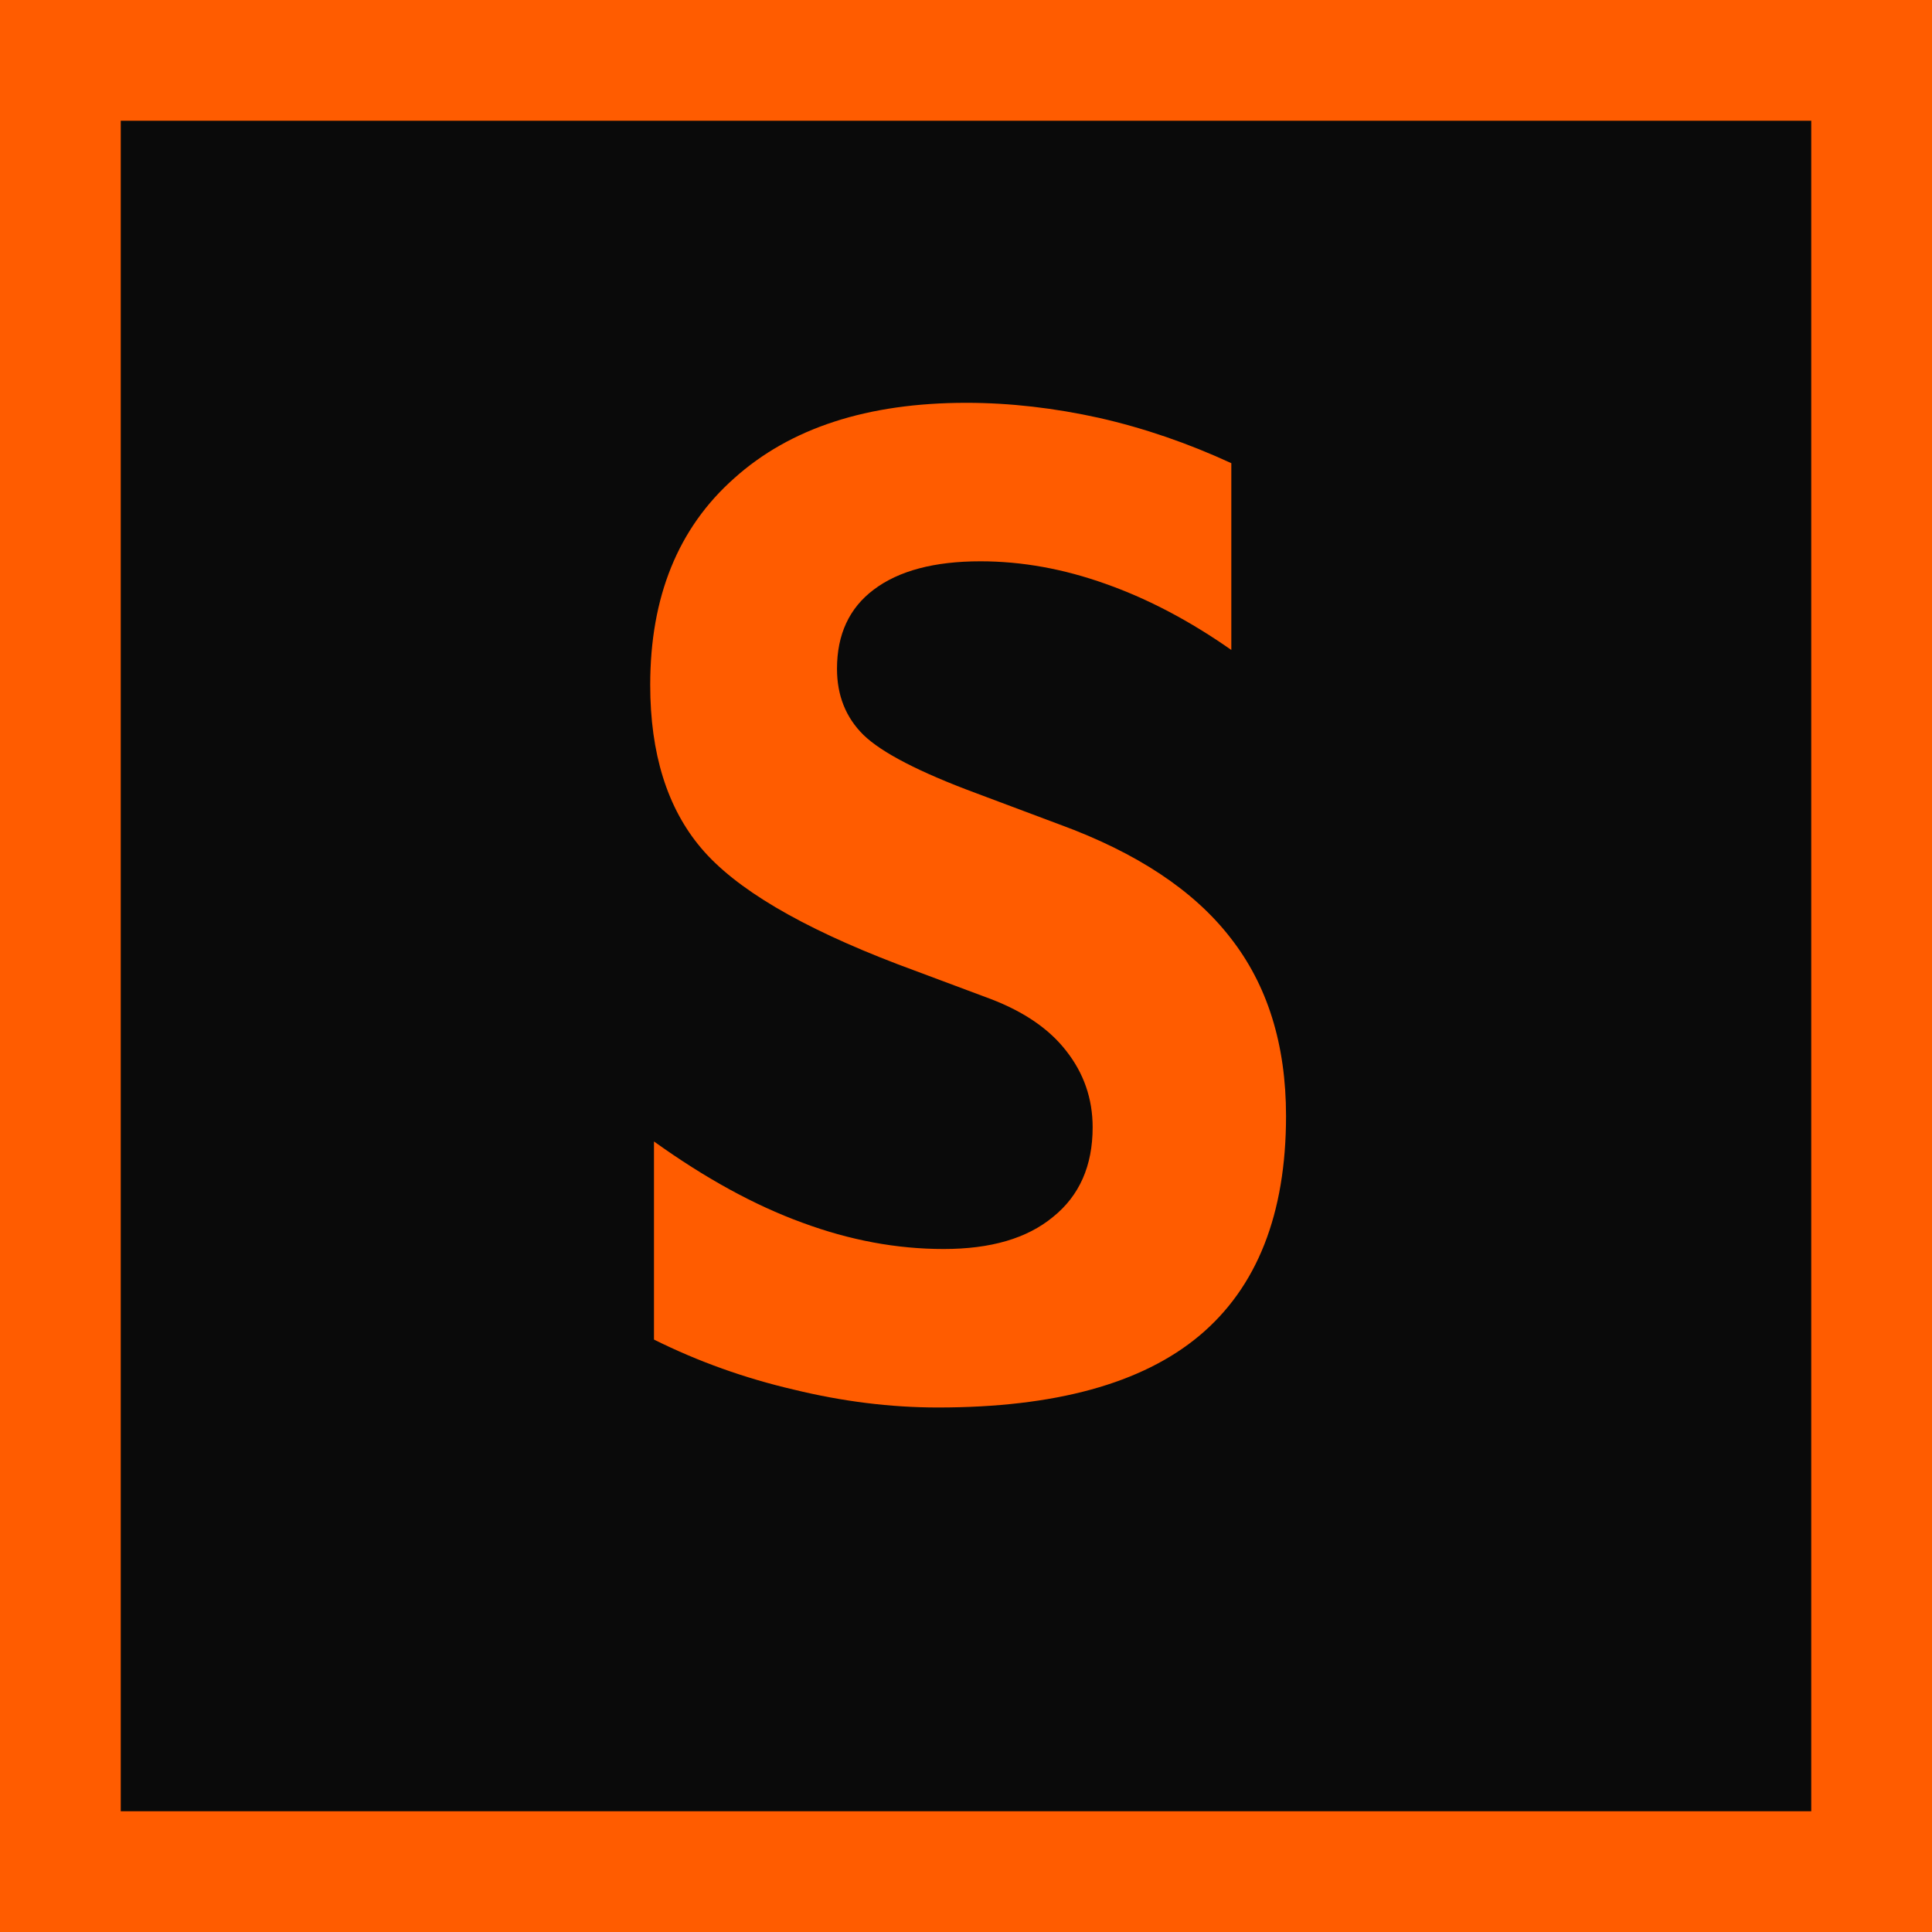
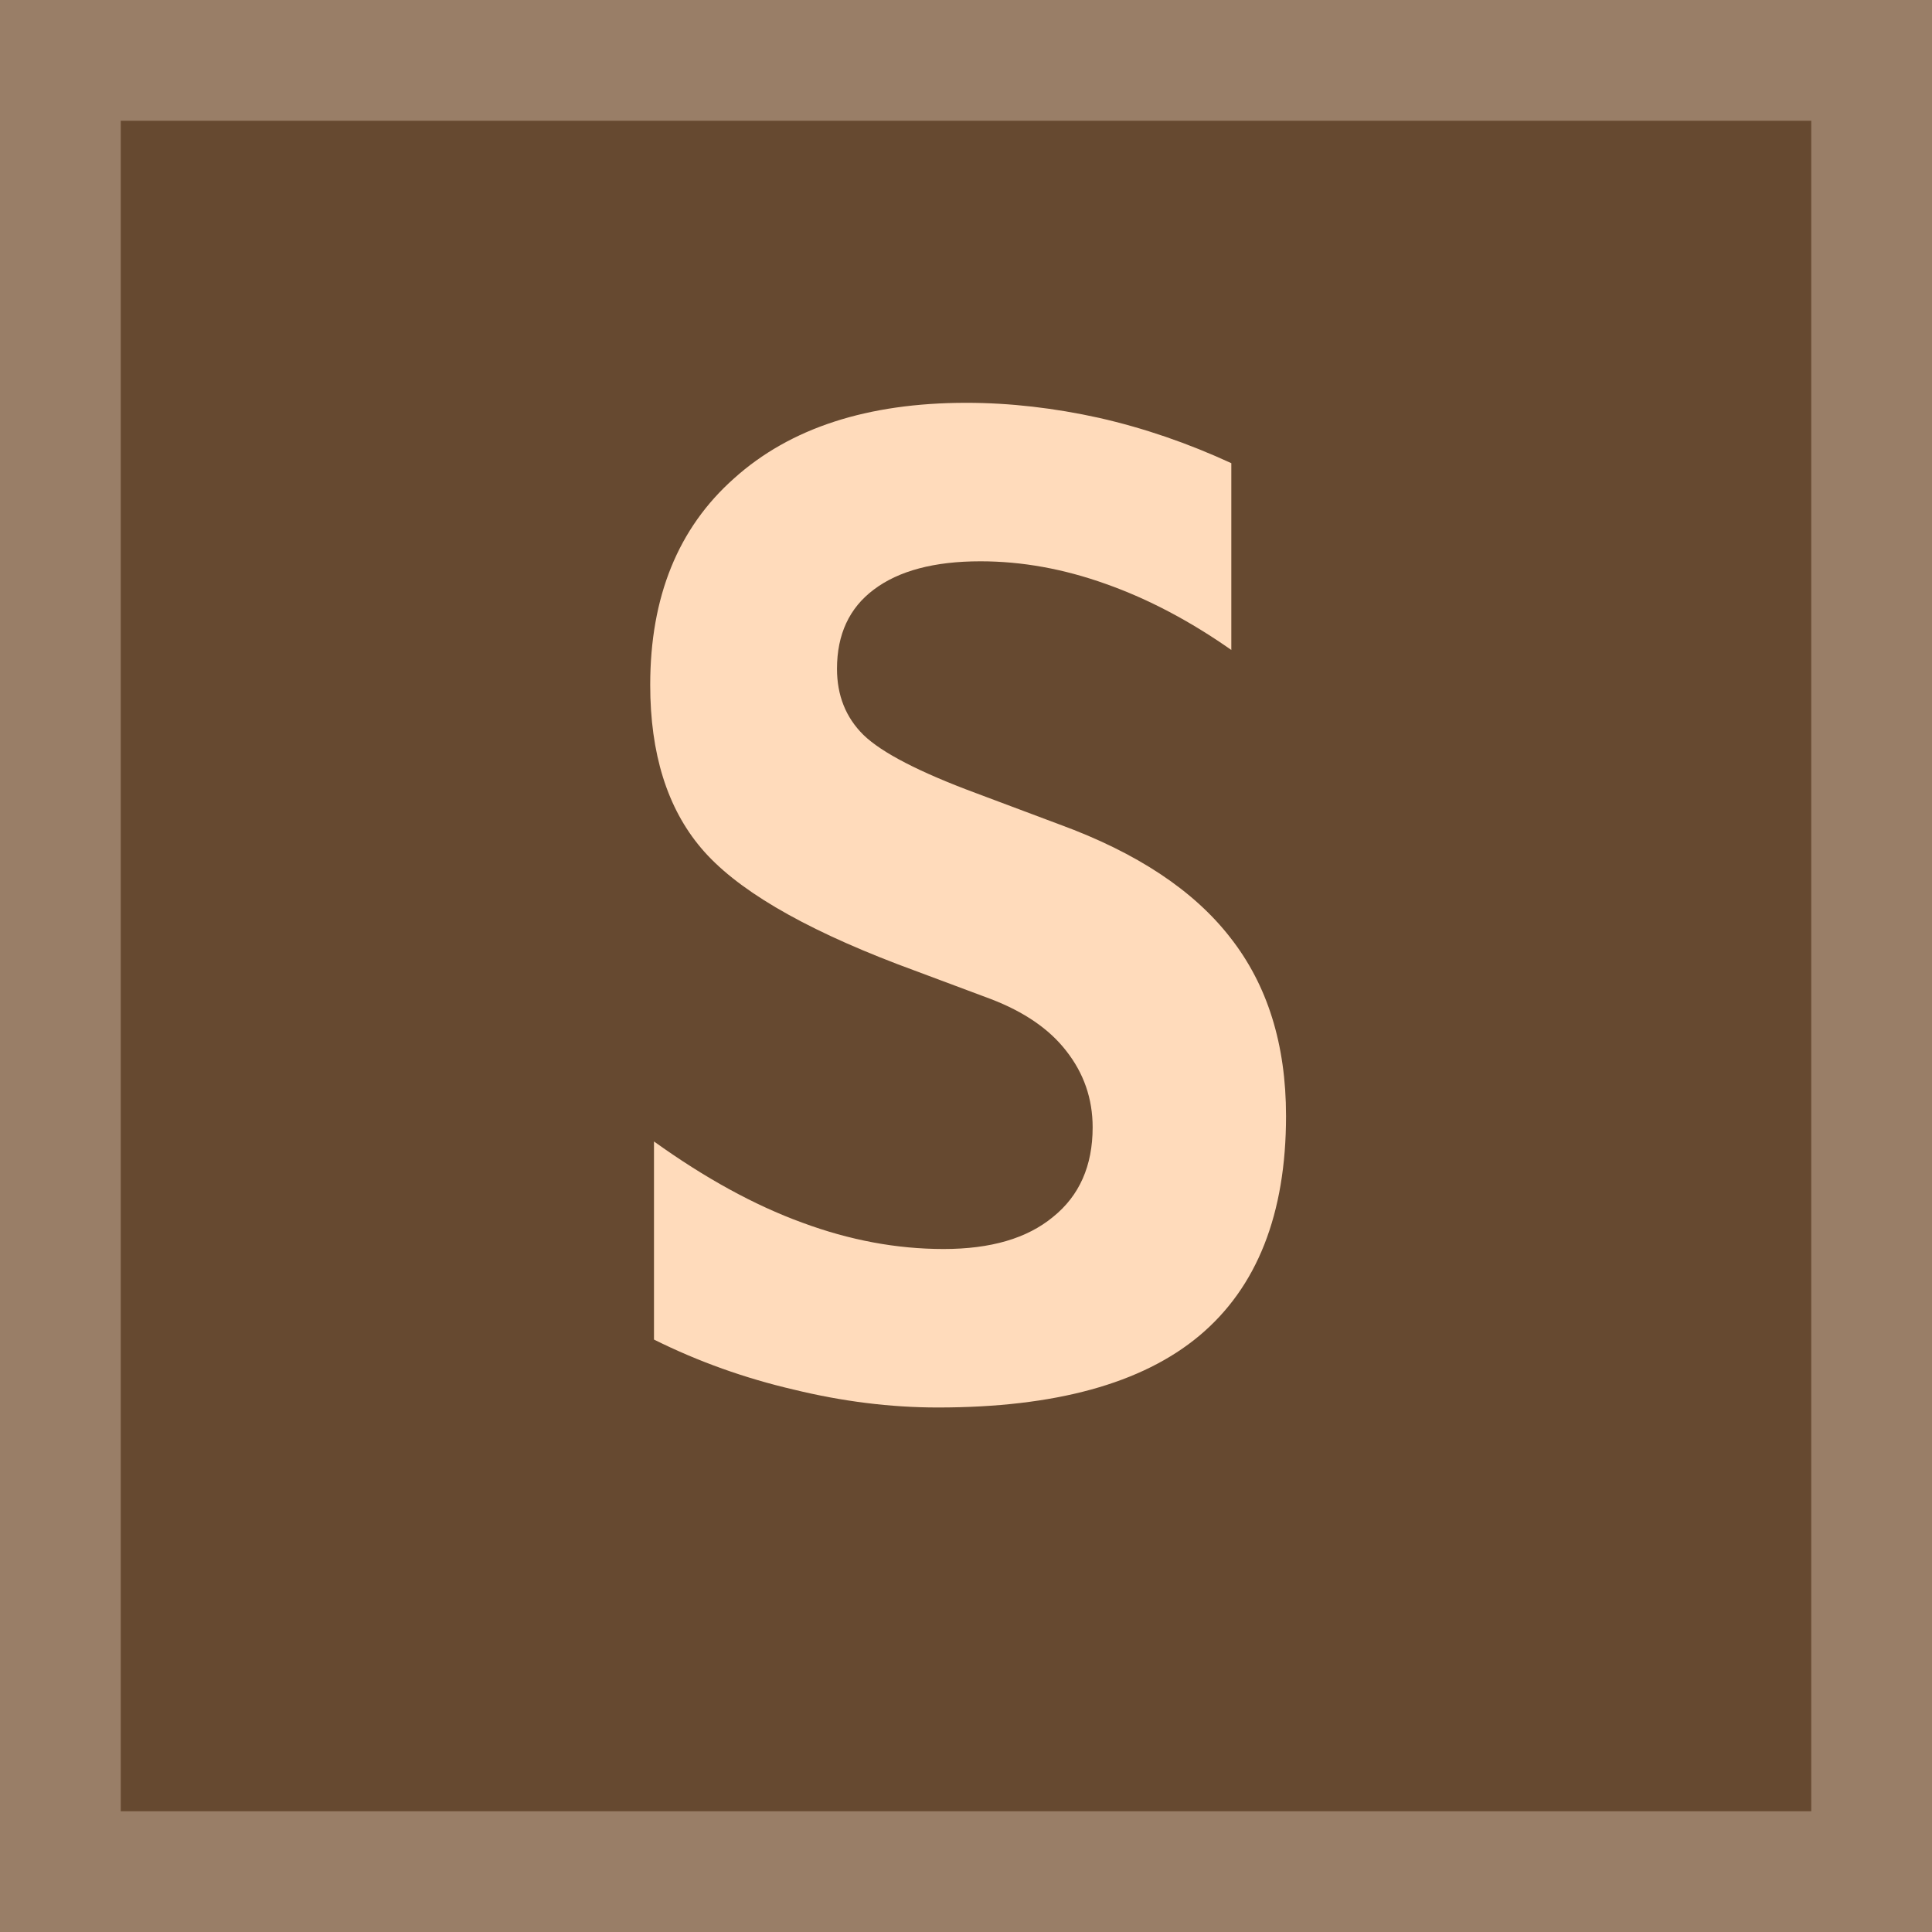
<svg xmlns="http://www.w3.org/2000/svg" width="32" height="32" viewBox="0 0 32 32">
-   <rect width="32" height="32" fill="#FF5C00" />
-   <rect x="3" y="3" width="26" height="26" fill="#0A0A0A" stroke="#0A0A0A" stroke-width="2" />
-   <text x="16" y="23" font-family="ui-monospace, SFMono-Regular, Menlo, Monaco, monospace" font-size="22" font-weight="900" fill="#FF5C00" text-anchor="middle">S</text>
+   <rect width="32" height="32" fill="#997E67" />
+   <rect x="3" y="3" width="26" height="26" fill="#664930" stroke="#664930" stroke-width="2" />
+   <text x="16" y="23" font-family="ui-monospace, SFMono-Regular, Menlo, Monaco, monospace" font-size="22" font-weight="900" fill="#FFDBBB" text-anchor="middle">S</text>
</svg>
